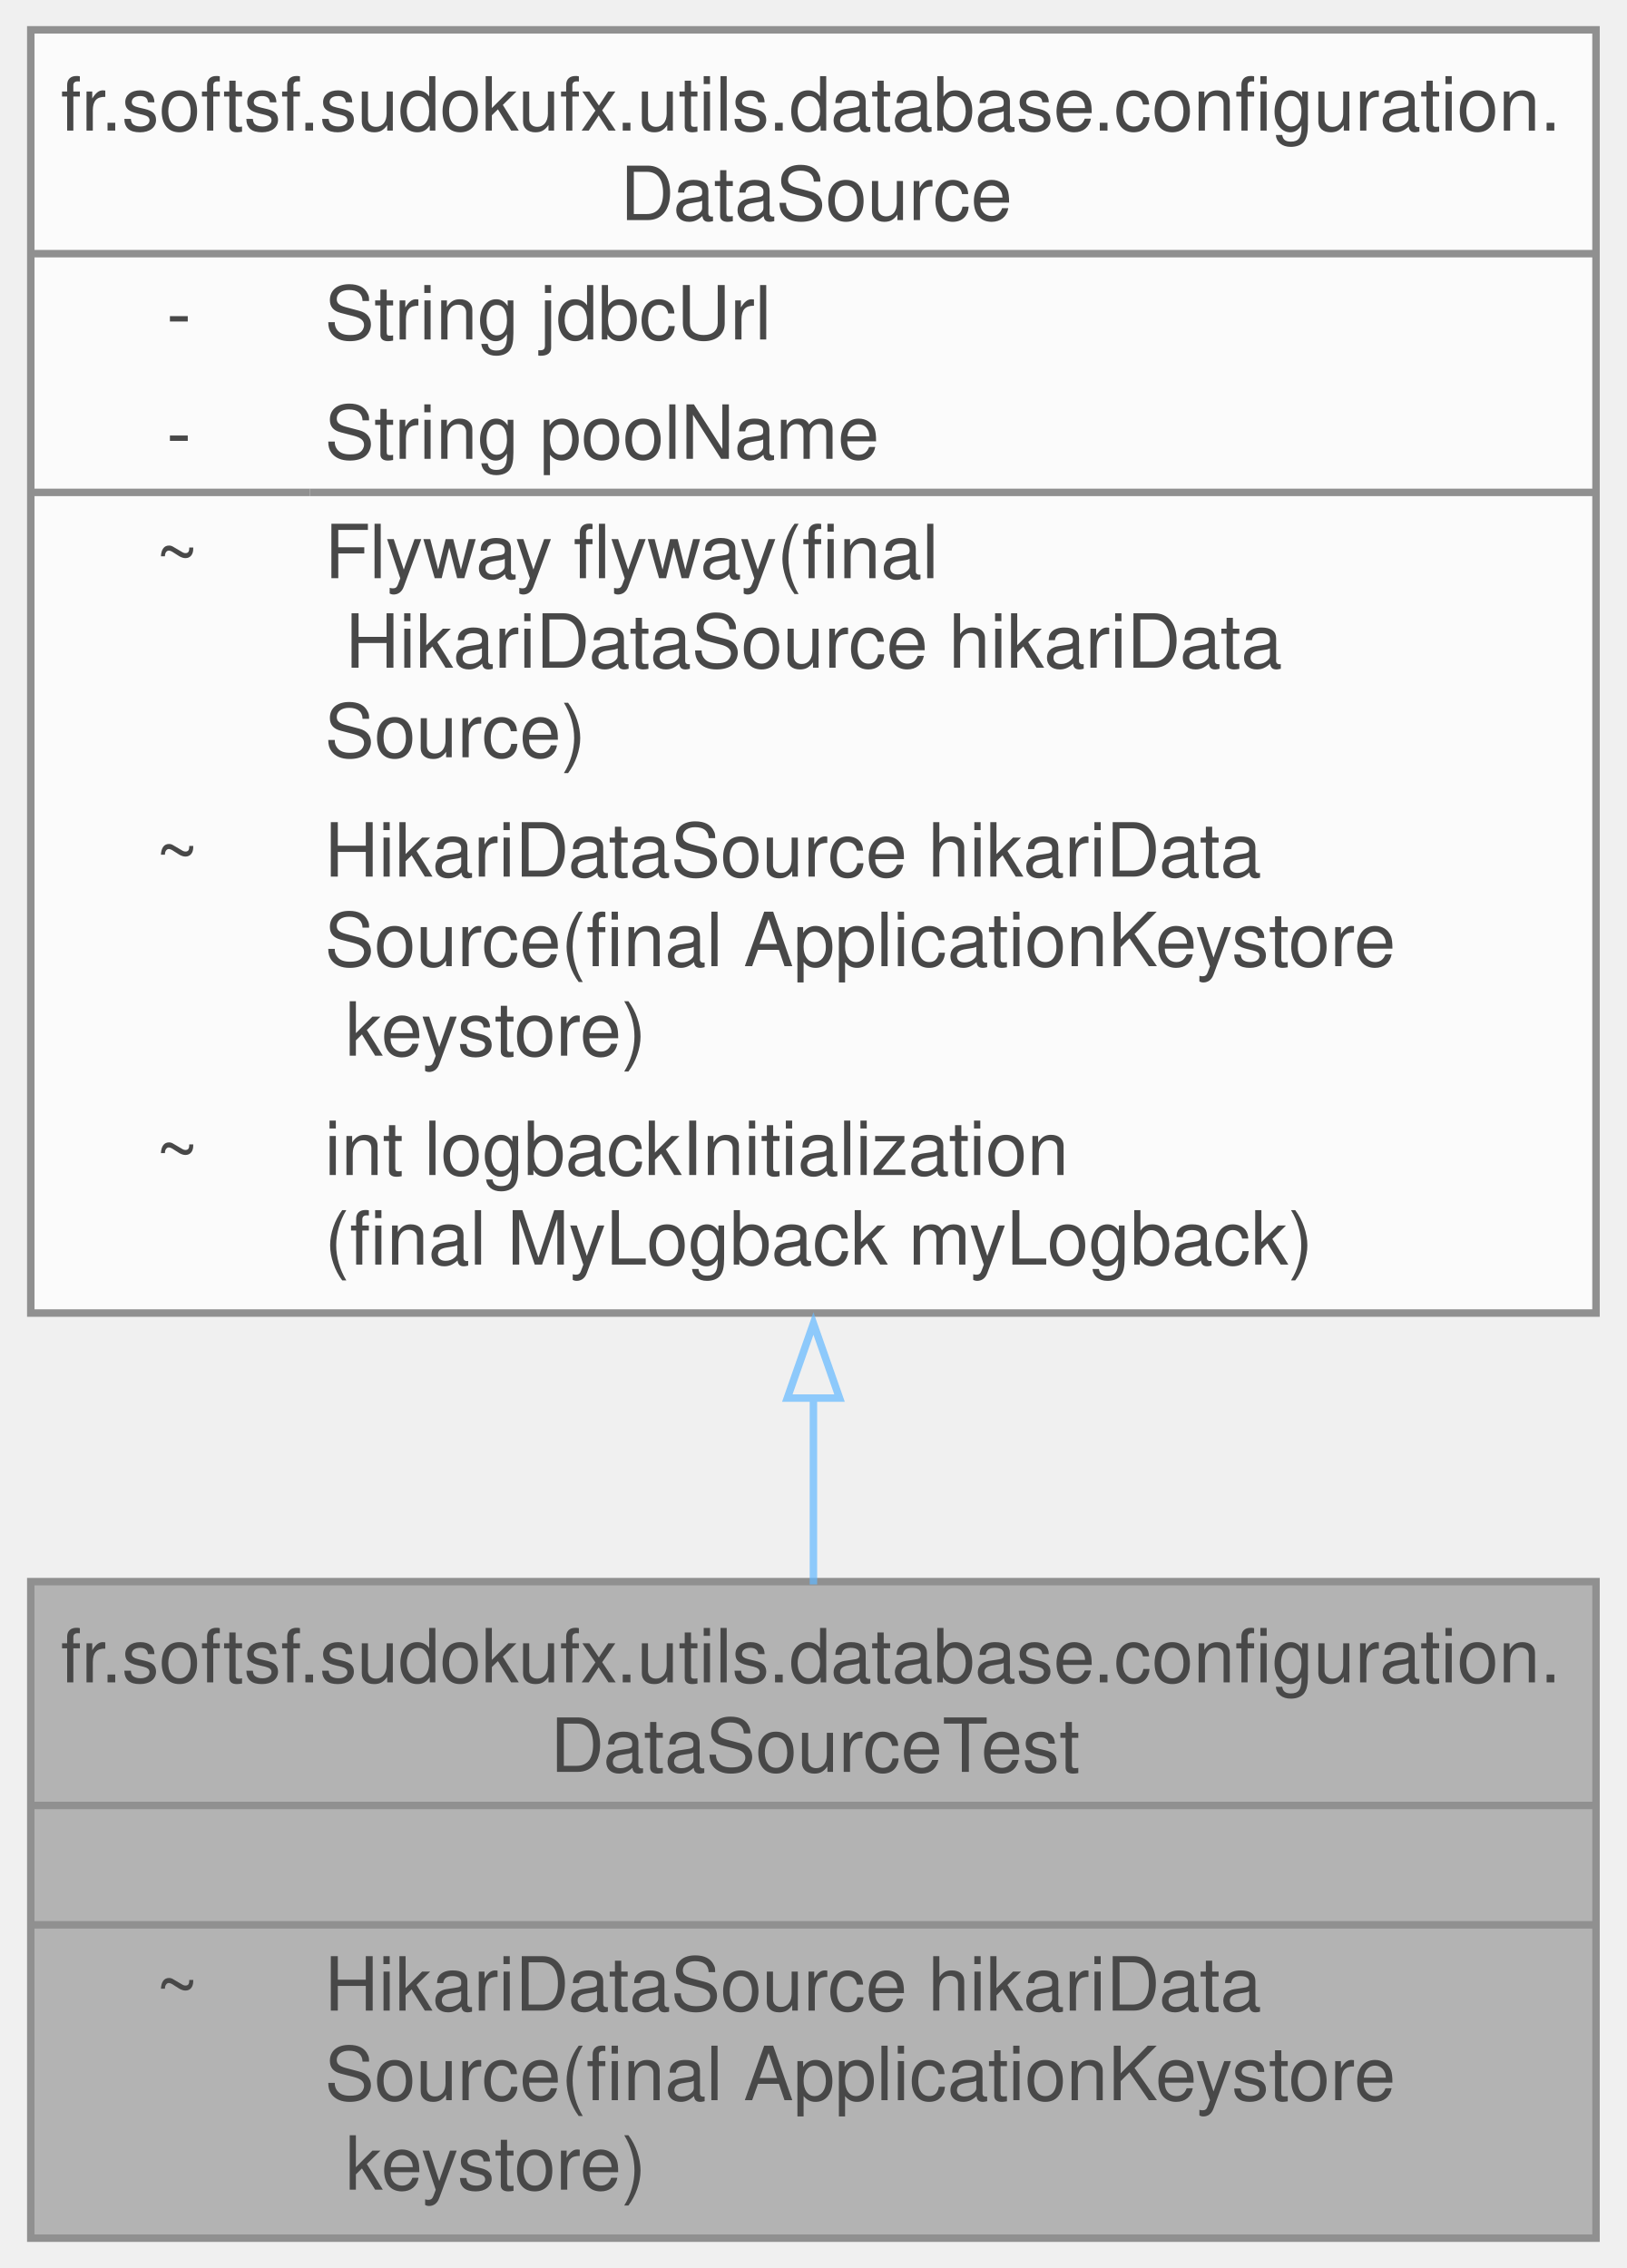
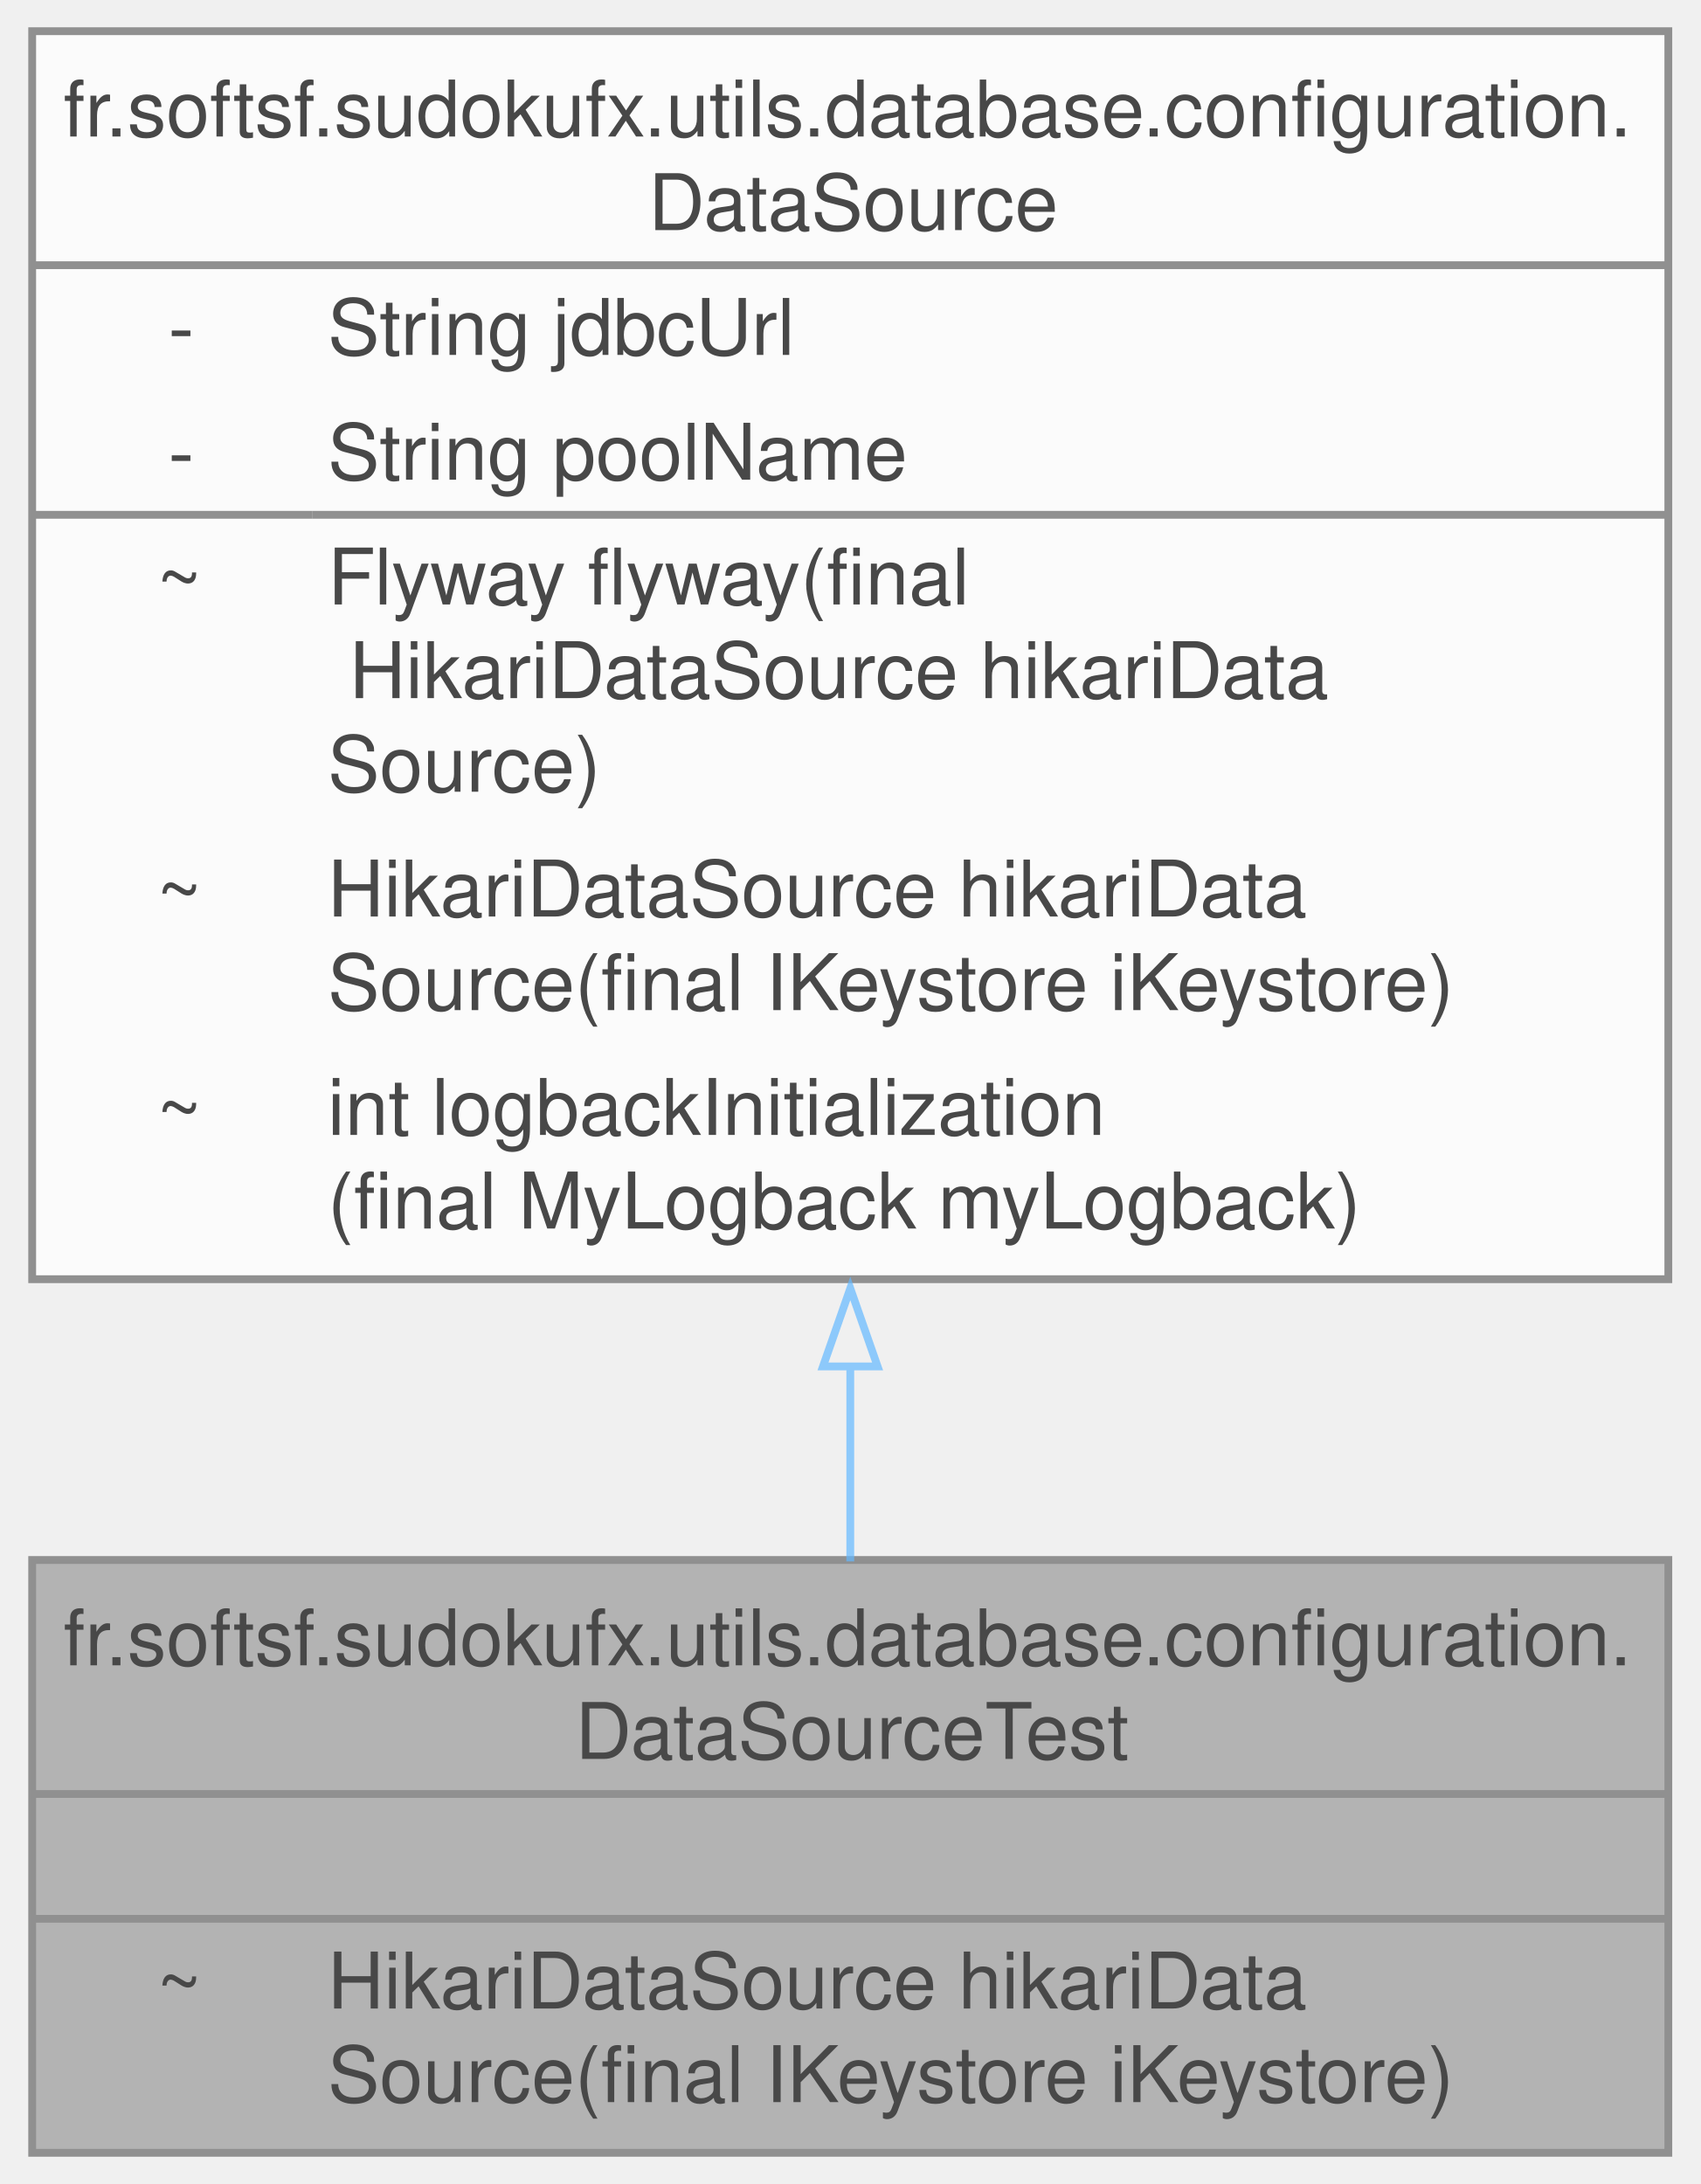
- <svg xmlns="http://www.w3.org/2000/svg" xmlns:xlink="http://www.w3.org/1999/xlink" width="218pt" height="304pt" viewBox="0.00 0.00 217.75 304.00">
+ <svg xmlns="http://www.w3.org/2000/svg" xmlns:xlink="http://www.w3.org/1999/xlink" width="218pt" height="280pt" viewBox="0.00 0.00 217.75 280.00">
  <svg id="main" version="1.1" xml:space="preserve">
    <style type="text/css">
.node, .edge {opacity: 0.7;}
.node.selected, .edge.selected {opacity: 1;}
.edge:hover path { stroke: red; }
.edge:hover polygon { stroke: red; fill: red; }
</style>
    <svg id="graph" class="graph">
-       <g id="graph0" class="graph" transform="scale(1 1) rotate(0) translate(4 300)">
+       <g id="graph0" class="graph" transform="scale(1 1) rotate(0) translate(4 276)">
        <g id="Node000001" class="node">
          <g id="a_Node000001">
            <a xlink:title="Overrides Abstract DataSource hikariDataSource for the test profile.">
-               <polygon fill="#999999" stroke="none" points="209.75,-88 0,-88 0,0 209.75,0 209.75,-88" />
-               <text text-anchor="start" x="4" y="-74.5" font-family="Helvetica,sans-Serif" font-size="10.00">fr.softsf.sudokufx.utils.database.configuration.</text>
-               <text text-anchor="start" x="69.62" y="-62.5" font-family="Helvetica,sans-Serif" font-size="10.00">DataSourceTest</text>
-               <text text-anchor="start" x="103.38" y="-46.5" font-family="Helvetica,sans-Serif" font-size="10.00"> </text>
-               <text text-anchor="start" x="16.69" y="-30.5" font-family="Helvetica,sans-Serif" font-size="10.00">~</text>
-               <text text-anchor="start" x="39.38" y="-30.5" font-family="Helvetica,sans-Serif" font-size="10.00">HikariDataSource hikariData</text>
-               <text text-anchor="start" x="39.38" y="-18.5" font-family="Helvetica,sans-Serif" font-size="10.00">Source(final ApplicationKeystore</text>
-               <text text-anchor="start" x="39.38" y="-6.5" font-family="Helvetica,sans-Serif" font-size="10.00"> keystore)</text>
-               <polygon fill="#666666" stroke="#666666" points="0,-58 0,-58 209.75,-58 209.75,-58 0,-58" />
-               <polygon fill="#666666" stroke="#666666" points="0,-42 0,-42 209.75,-42 209.75,-42 0,-42" />
-               <polygon fill="none" stroke="#666666" points="0,0 0,-88 209.75,-88 209.75,0 0,0" />
+               <polygon fill="#999999" stroke="none" points="209.75,-76 0,-76 0,0 209.75,0 209.75,-76" />
+               <text text-anchor="start" x="4" y="-62.5" font-family="Helvetica,sans-Serif" font-size="10.00">fr.softsf.sudokufx.utils.database.configuration.</text>
+               <text text-anchor="start" x="69.62" y="-50.5" font-family="Helvetica,sans-Serif" font-size="10.00">DataSourceTest</text>
+               <text text-anchor="start" x="103.38" y="-34.5" font-family="Helvetica,sans-Serif" font-size="10.00"> </text>
+               <text text-anchor="start" x="15.94" y="-18.5" font-family="Helvetica,sans-Serif" font-size="10.00">~</text>
+               <text text-anchor="start" x="37.88" y="-18.5" font-family="Helvetica,sans-Serif" font-size="10.00">HikariDataSource hikariData</text>
+               <text text-anchor="start" x="37.88" y="-6.5" font-family="Helvetica,sans-Serif" font-size="10.00">Source(final IKeystore iKeystore)</text>
+               <polygon fill="#666666" stroke="#666666" points="0,-46 0,-46 209.75,-46 209.75,-46 0,-46" />
+               <polygon fill="#666666" stroke="#666666" points="0,-30 0,-30 209.75,-30 209.75,-30 0,-30" />
+               <polygon fill="none" stroke="#666666" points="0,0 0,-76 209.75,-76 209.75,0 0,0" />
            </a>
          </g>
        </g>
        <g id="Node000002" class="node">
          <g id="a_Node000002">
            <a xlink:href="classfr_1_1softsf_1_1sudokufx_1_1utils_1_1database_1_1configuration_1_1_data_source.html" target="_top" xlink:title="Abstract configuration class for setting up the application's data source.">
-               <polygon fill="white" stroke="none" points="209.75,-296 0,-296 0,-124 209.75,-124 209.75,-296" />
-               <text text-anchor="start" x="4" y="-282.5" font-family="Helvetica,sans-Serif" font-size="10.00">fr.softsf.sudokufx.utils.database.configuration.</text>
-               <text text-anchor="start" x="79" y="-270.5" font-family="Helvetica,sans-Serif" font-size="10.00">DataSource</text>
-               <text text-anchor="start" x="18.19" y="-254.5" font-family="Helvetica,sans-Serif" font-size="10.00">-</text>
-               <text text-anchor="start" x="39.38" y="-254.5" font-family="Helvetica,sans-Serif" font-size="10.00">String jdbcUrl</text>
-               <text text-anchor="start" x="18.19" y="-238.5" font-family="Helvetica,sans-Serif" font-size="10.00">-</text>
-               <text text-anchor="start" x="39.38" y="-238.5" font-family="Helvetica,sans-Serif" font-size="10.00">String poolName</text>
-               <text text-anchor="start" x="16.69" y="-222.5" font-family="Helvetica,sans-Serif" font-size="10.00">~</text>
-               <text text-anchor="start" x="39.38" y="-222.5" font-family="Helvetica,sans-Serif" font-size="10.00">Flyway flyway(final</text>
-               <text text-anchor="start" x="39.38" y="-210.5" font-family="Helvetica,sans-Serif" font-size="10.00"> HikariDataSource hikariData</text>
-               <text text-anchor="start" x="39.38" y="-198.5" font-family="Helvetica,sans-Serif" font-size="10.00">Source)</text>
-               <text text-anchor="start" x="16.69" y="-182.5" font-family="Helvetica,sans-Serif" font-size="10.00">~</text>
-               <text text-anchor="start" x="39.38" y="-182.5" font-family="Helvetica,sans-Serif" font-size="10.00">HikariDataSource hikariData</text>
-               <text text-anchor="start" x="39.38" y="-170.5" font-family="Helvetica,sans-Serif" font-size="10.00">Source(final ApplicationKeystore</text>
-               <text text-anchor="start" x="39.38" y="-158.5" font-family="Helvetica,sans-Serif" font-size="10.00"> keystore)</text>
-               <text text-anchor="start" x="16.69" y="-142.5" font-family="Helvetica,sans-Serif" font-size="10.00">~</text>
-               <text text-anchor="start" x="39.38" y="-142.5" font-family="Helvetica,sans-Serif" font-size="10.00">int logbackInitialization</text>
-               <text text-anchor="start" x="39.38" y="-130.5" font-family="Helvetica,sans-Serif" font-size="10.00">(final MyLogback myLogback)</text>
-               <polygon fill="#666666" stroke="#666666" points="0,-266 0,-266 209.75,-266 209.75,-266 0,-266" />
-               <polygon fill="#666666" stroke="#666666" points="0,-234 0,-234 37.38,-234 37.38,-234 0,-234" />
-               <polygon fill="#666666" stroke="#666666" points="37.38,-234 37.38,-234 209.75,-234 209.75,-234 37.38,-234" />
-               <polygon fill="none" stroke="#666666" points="0,-124 0,-296 209.75,-296 209.75,-124 0,-124" />
+               <polygon fill="white" stroke="none" points="209.75,-272 0,-272 0,-112 209.75,-112 209.75,-272" />
+               <text text-anchor="start" x="4" y="-258.5" font-family="Helvetica,sans-Serif" font-size="10.00">fr.softsf.sudokufx.utils.database.configuration.</text>
+               <text text-anchor="start" x="79" y="-246.5" font-family="Helvetica,sans-Serif" font-size="10.00">DataSource</text>
+               <text text-anchor="start" x="17.44" y="-230.5" font-family="Helvetica,sans-Serif" font-size="10.00">-</text>
+               <text text-anchor="start" x="37.88" y="-230.5" font-family="Helvetica,sans-Serif" font-size="10.00">String jdbcUrl</text>
+               <text text-anchor="start" x="17.44" y="-214.5" font-family="Helvetica,sans-Serif" font-size="10.00">-</text>
+               <text text-anchor="start" x="37.88" y="-214.5" font-family="Helvetica,sans-Serif" font-size="10.00">String poolName</text>
+               <text text-anchor="start" x="15.94" y="-198.5" font-family="Helvetica,sans-Serif" font-size="10.00">~</text>
+               <text text-anchor="start" x="37.88" y="-198.5" font-family="Helvetica,sans-Serif" font-size="10.00">Flyway flyway(final</text>
+               <text text-anchor="start" x="37.88" y="-186.5" font-family="Helvetica,sans-Serif" font-size="10.00"> HikariDataSource hikariData</text>
+               <text text-anchor="start" x="37.88" y="-174.5" font-family="Helvetica,sans-Serif" font-size="10.00">Source)</text>
+               <text text-anchor="start" x="15.94" y="-158.5" font-family="Helvetica,sans-Serif" font-size="10.00">~</text>
+               <text text-anchor="start" x="37.88" y="-158.5" font-family="Helvetica,sans-Serif" font-size="10.00">HikariDataSource hikariData</text>
+               <text text-anchor="start" x="37.88" y="-146.5" font-family="Helvetica,sans-Serif" font-size="10.00">Source(final IKeystore iKeystore)</text>
+               <text text-anchor="start" x="15.94" y="-130.5" font-family="Helvetica,sans-Serif" font-size="10.00">~</text>
+               <text text-anchor="start" x="37.88" y="-130.5" font-family="Helvetica,sans-Serif" font-size="10.00">int logbackInitialization</text>
+               <text text-anchor="start" x="37.88" y="-118.5" font-family="Helvetica,sans-Serif" font-size="10.00">(final MyLogback myLogback)</text>
+               <polygon fill="#666666" stroke="#666666" points="0,-242 0,-242 209.75,-242 209.75,-242 0,-242" />
+               <polygon fill="#666666" stroke="#666666" points="0,-210 0,-210 35.88,-210 35.88,-210 0,-210" />
+               <polygon fill="#666666" stroke="#666666" points="35.88,-210 35.88,-210 209.75,-210 209.75,-210 35.88,-210" />
+               <polygon fill="none" stroke="#666666" points="0,-112 0,-272 209.75,-272 209.75,-112 0,-112" />
            </a>
          </g>
        </g>
        <g id="edge1_Node000001_Node000002" class="edge">
          <g id="a_edge1_Node000001_Node000002">
            <a xlink:title=" ">
-               <path fill="none" stroke="#63b8ff" d="M104.88,-112.9C104.88,-104.11 104.88,-95.54 104.88,-87.62" />
-               <polygon fill="none" stroke="#63b8ff" points="101.38,-112.6 104.88,-122.6 108.38,-112.6 101.38,-112.6" />
+               <path fill="none" stroke="#63b8ff" d="M104.88,-101.04C104.88,-92.2 104.88,-83.63 104.88,-75.82" />
+               <polygon fill="none" stroke="#63b8ff" points="101.38,-100.82 104.88,-110.82 108.38,-100.82 101.38,-100.82" />
            </a>
          </g>
        </g>
      </g>
    </svg>
  </svg>
  <style type="text/css">

[data-mouse-over-selected='false'] { opacity: 0.7; }
[data-mouse-over-selected='true']  { opacity: 1.0; }

</style>
</svg>
